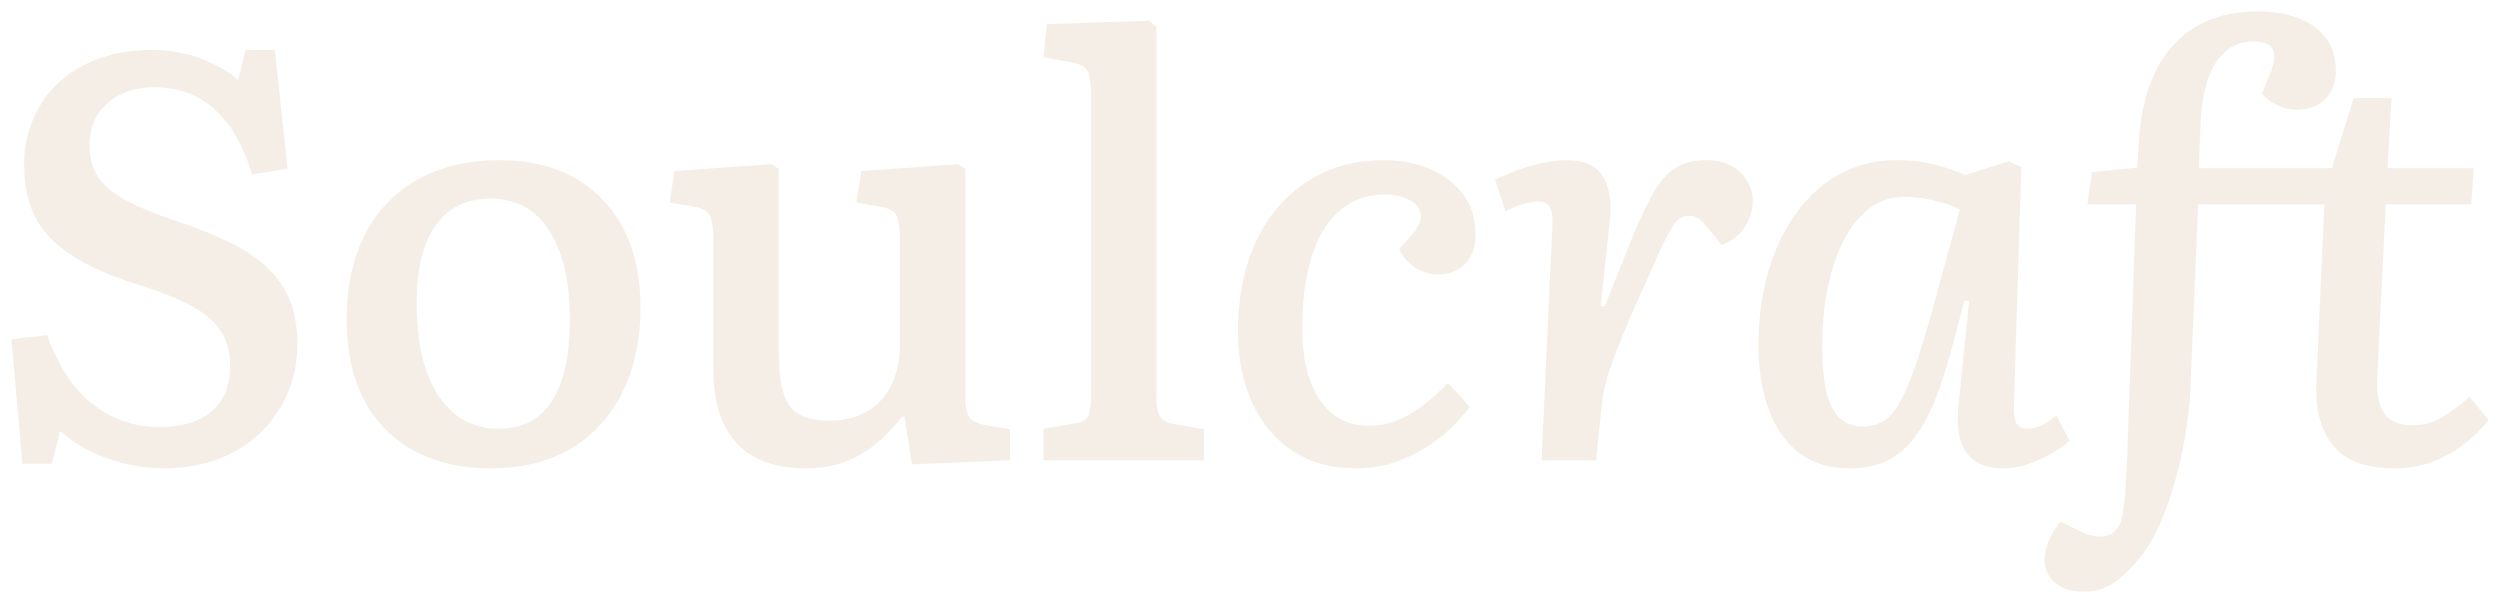
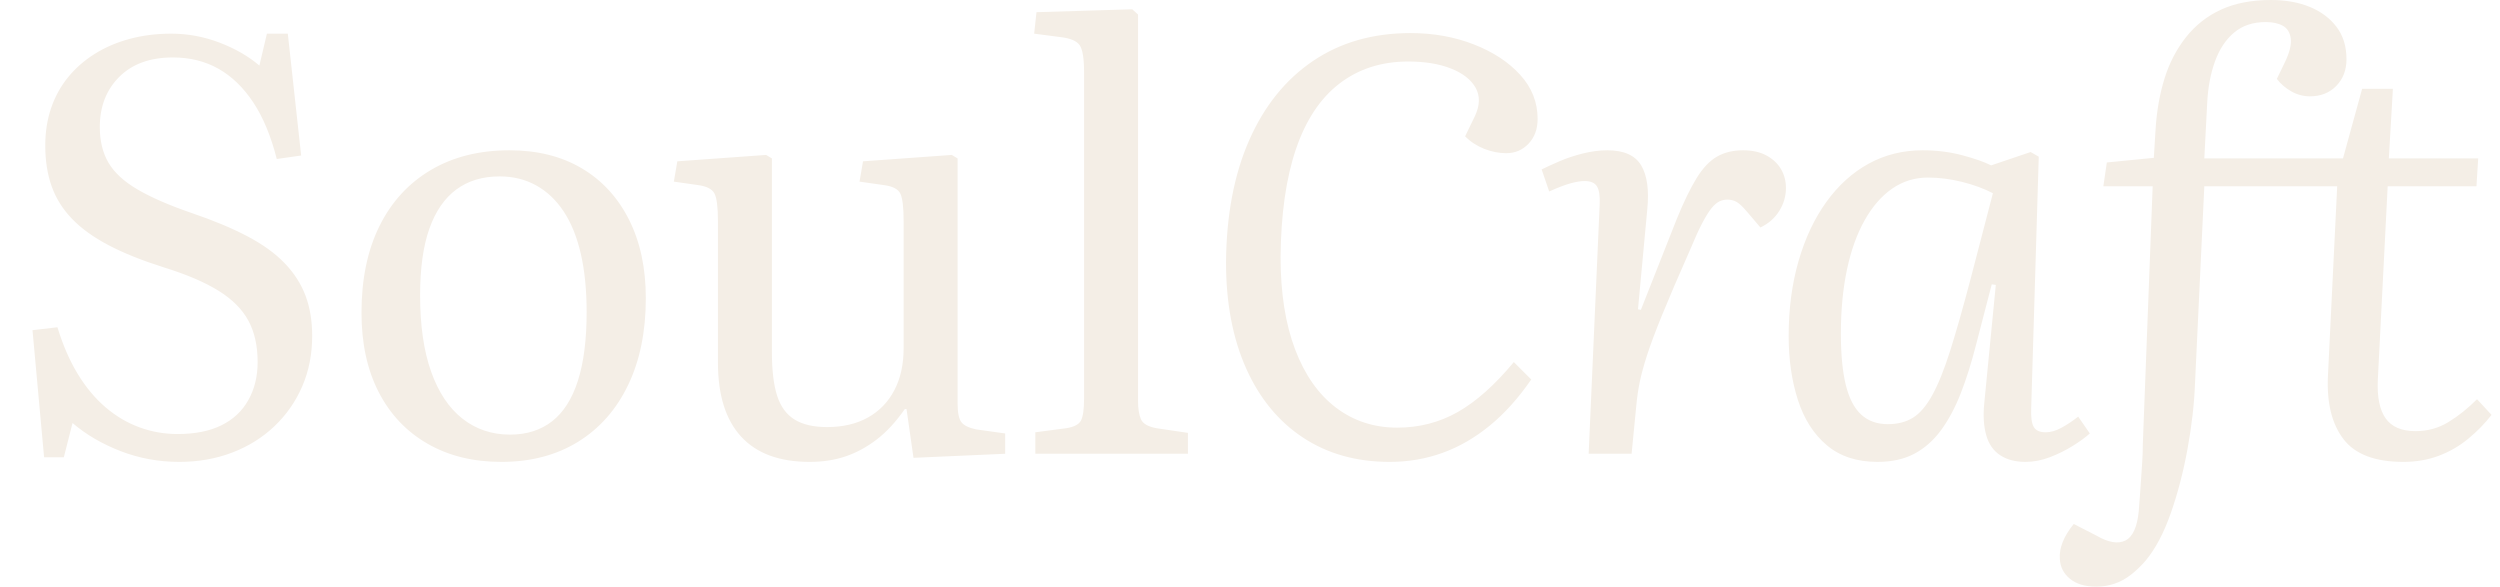
- <svg xmlns="http://www.w3.org/2000/svg" viewBox="3.20 19.80 435.60 105.10" width="165.78" height="40" role="img" aria-label="Soulcraft">
-   <path fill="#F4EEE6" d="M31.90 101.40Q26.60 101.40 21.75 99.60Q16.90 97.80 13.70 94.90L12.20 100.60H7.10L5.20 78.90L11.40 78.20Q12.80 82.10 14.75 85.10Q16.70 88.10 19.20 90.10Q21.70 92.10 24.65 93.15Q27.60 94.20 31.00 94.20Q35.00 94.20 37.75 92.95Q40.50 91.70 41.90 89.30Q43.30 86.90 43.30 83.60Q43.30 80.10 41.80 77.65Q40.30 75.20 36.90 73.30Q33.50 71.40 27.90 69.60Q22.60 68.00 18.75 66.05Q14.90 64.10 12.35 61.65Q9.80 59.20 8.60 55.95Q7.40 52.70 7.40 48.50Q7.40 45.20 8.35 42.25Q9.30 39.30 11.10 36.80Q12.90 34.30 15.60 32.45Q18.30 30.60 21.85 29.55Q25.40 28.50 29.60 28.50Q34.00 28.50 37.90 29.90Q41.80 31.30 44.70 33.70L46.00 28.50H51.10L53.30 49.20L47.10 50.20Q45.50 44.80 43.00 41.50Q40.50 38.20 37.30 36.60Q34.10 35.00 30.10 35.00Q25.10 35.00 21.95 37.75Q18.80 40.50 18.80 45.20Q18.80 48.40 20.30 50.65Q21.80 52.90 25.15 54.70Q28.50 56.50 33.90 58.30Q39.30 60.10 43.35 62.10Q47.40 64.10 49.95 66.60Q52.50 69.10 53.75 72.25Q55.00 75.40 55.00 79.70Q55.00 84.60 53.20 88.60Q51.40 92.60 48.25 95.50Q45.10 98.40 40.90 99.90Q36.70 101.40 31.90 101.40ZM88.70 101.40Q81.00 101.40 75.30 98.30Q69.60 95.20 66.60 89.40Q63.60 83.60 63.60 75.60Q63.60 66.80 66.85 60.55Q70.10 54.30 76.10 51.00Q82.10 47.70 90.30 47.70Q97.80 47.70 103.25 50.75Q108.70 53.80 111.75 59.50Q114.80 65.20 114.80 73.30Q114.80 81.90 111.60 88.25Q108.40 94.60 102.60 98.00Q96.80 101.40 88.70 101.40ZM90.10 94.50Q94.30 94.50 97.00 92.35Q99.70 90.20 101.10 85.95Q102.50 81.70 102.50 75.60Q102.50 70.40 101.55 66.45Q100.60 62.50 98.80 59.80Q97.00 57.10 94.45 55.75Q91.90 54.40 88.70 54.40Q84.60 54.40 81.75 56.40Q78.90 58.40 77.35 62.40Q75.80 66.40 75.80 72.60Q75.80 79.60 77.50 84.45Q79.20 89.30 82.40 91.90Q85.60 94.50 90.10 94.50ZM143.60 101.40Q135.60 101.40 131.55 97.00Q127.50 92.60 127.50 84.30V62.00Q127.50 58.50 126.90 57.35Q126.30 56.20 124.10 55.80L119.90 55.10L120.70 49.60L137.60 48.40L138.90 49.20V81.10Q138.90 85.60 139.70 88.25Q140.50 90.90 142.45 92.00Q144.40 93.10 147.70 93.10Q151.50 93.10 154.25 91.50Q157.00 89.90 158.50 86.90Q160.00 83.90 160.00 79.90V62.00Q160.00 58.40 159.40 57.30Q158.80 56.20 156.60 55.80L152.40 55.10L153.30 49.60L170.10 48.40L171.40 49.20V89.00Q171.40 91.50 172.05 92.45Q172.70 93.40 174.60 93.80L179.20 94.60V100.00L162.10 100.70L160.80 92.40H160.40Q158.00 95.40 155.55 97.35Q153.10 99.30 150.20 100.35Q147.30 101.40 143.60 101.40ZM185.00 100.00V94.50L190.20 93.60Q192.20 93.40 192.75 92.40Q193.30 91.40 193.30 88.60V36.50Q193.30 33.00 192.55 31.95Q191.80 30.90 189.10 30.50L185.00 29.80L185.60 24.00L203.50 23.40L204.70 24.50V88.90Q204.70 91.00 205.20 92.15Q205.70 93.30 207.80 93.70L213.00 94.60V100.00Z" />
-   <path fill="#F4EEE6" d="M244.30 47.70Q248.90 47.70 252.50 49.30Q256.10 50.90 258.20 53.75Q260.30 56.60 260.30 60.80Q260.30 63.80 258.55 65.70Q256.80 67.60 253.70 67.60Q251.60 67.60 249.75 66.40Q247.90 65.20 247.00 63.20L249.20 60.70Q251.10 58.50 250.75 56.95Q250.40 55.40 248.60 54.55Q246.80 53.70 244.40 53.70Q241.10 53.70 238.40 55.25Q235.70 56.80 233.85 59.80Q232.00 62.80 231.05 67.15Q230.10 71.50 230.10 77.20Q230.10 81.90 231.35 85.70Q232.60 89.50 235.20 91.75Q237.80 94.00 241.80 94.00Q244.20 94.00 246.50 93.10Q248.80 92.20 251.05 90.50Q253.30 88.80 255.50 86.50L259.30 90.70Q258.40 91.90 256.70 93.70Q255.00 95.50 252.45 97.25Q249.90 99.00 246.65 100.20Q243.40 101.40 239.40 101.40Q233.00 101.40 228.40 98.35Q223.80 95.30 221.35 89.90Q218.90 84.50 218.90 77.50Q218.90 71.00 220.60 65.60Q222.30 60.20 225.60 56.20Q228.90 52.20 233.65 49.95Q238.40 47.70 244.30 47.70ZM273.70 58.80Q273.80 56.90 273.25 55.90Q272.70 54.90 271.10 54.90Q270.10 54.90 268.75 55.30Q267.40 55.70 265.50 56.60L263.70 51.10Q265.30 50.30 267.45 49.50Q269.60 48.70 271.95 48.20Q274.30 47.70 276.30 47.70Q280.60 47.70 282.40 50.40Q284.20 53.10 283.70 58.20L282.10 73.10L282.80 73.20L288.00 60.20Q289.90 55.70 291.60 52.90Q293.30 50.10 295.40 48.90Q297.50 47.70 300.40 47.70Q303.20 47.70 305.00 48.75Q306.80 49.80 307.70 51.45Q308.60 53.10 308.60 54.90Q308.60 57.20 307.25 59.30Q305.90 61.40 303.20 62.50L301.00 59.80Q299.80 58.30 299.10 57.85Q298.40 57.40 297.40 57.40Q296.70 57.40 296.05 57.75Q295.40 58.10 294.70 59.15Q294.00 60.20 293.05 62.15Q292.10 64.10 290.70 67.40Q287.70 73.90 286.10 77.85Q284.50 81.80 283.70 84.15Q282.90 86.50 282.60 88.25Q282.30 90.00 282.10 92.10L281.30 100.00H271.80ZM354.10 90.20Q354.00 92.60 354.55 93.55Q355.10 94.50 356.60 94.50Q357.70 94.50 358.95 93.90Q360.20 93.30 361.50 92.20L363.80 96.60Q362.70 97.60 360.75 98.75Q358.80 99.90 356.60 100.65Q354.40 101.40 352.10 101.40Q349.40 101.40 347.55 100.25Q345.70 99.10 344.90 96.80Q344.10 94.50 344.40 91.00L346.30 72.30L345.50 72.10L343.20 80.80Q341.90 85.60 340.40 89.40Q338.90 93.20 336.90 95.90Q334.90 98.60 332.15 100.00Q329.40 101.40 325.60 101.40Q320.10 101.40 316.60 98.65Q313.10 95.90 311.35 91.05Q309.60 86.20 309.60 80.00Q309.60 72.90 311.35 67.00Q313.10 61.10 316.30 56.75Q319.50 52.40 323.90 50.05Q328.30 47.70 333.60 47.70Q337.40 47.70 340.55 48.55Q343.70 49.40 345.60 50.30L353.20 47.90L355.40 48.90ZM327.70 94.10Q329.90 94.10 331.45 93.15Q333.00 92.20 334.40 89.60Q335.80 87.00 337.40 82.15Q339.00 77.30 341.10 69.40L344.70 56.30Q343.00 55.40 340.25 54.75Q337.50 54.10 335.00 54.10Q331.60 54.10 329.00 56.05Q326.40 58.00 324.55 61.50Q322.70 65.00 321.70 69.75Q320.70 74.50 320.70 80.10Q320.70 85.00 321.45 88.10Q322.20 91.20 323.75 92.65Q325.30 94.10 327.70 94.10ZM366.40 122.90Q363.20 122.90 361.40 121.45Q359.60 120.00 359.40 117.60Q359.40 116.10 360.05 114.35Q360.70 112.60 362.20 110.70L366.40 112.70Q369.10 113.80 371.00 112.85Q372.90 111.90 373.20 108.30Q373.40 107.00 373.50 105.70Q373.60 104.40 373.65 103.15Q373.70 101.90 373.80 100.50Q373.90 99.10 373.90 97.60L375.40 55.40H366.90L367.70 49.80L375.60 49.00L375.90 44.10Q376.20 39.30 377.55 35.25Q378.90 31.20 381.45 28.15Q384.00 25.10 387.75 23.45Q391.50 21.80 396.70 21.80Q400.60 21.80 403.65 22.95Q406.70 24.10 408.45 26.40Q410.20 28.70 410.20 32.20Q410.20 35.20 408.35 37.05Q406.50 38.90 403.40 38.90Q401.70 38.90 400.05 38.15Q398.40 37.40 397.30 36.10L398.60 33.00Q399.60 30.60 399.45 29.30Q399.30 28.00 398.35 27.50Q397.40 27.00 396.00 27.00Q393.10 27.00 391.10 28.65Q389.10 30.30 388.05 33.20Q387.00 36.10 386.70 39.90L386.30 49.10H409.50L413.30 36.90H419.90L419.20 49.10H434.20L433.80 55.40H418.90L417.40 85.60Q417.20 89.70 418.60 91.80Q420.00 93.90 423.60 93.90Q426.40 93.90 428.80 92.45Q431.20 91.00 433.50 88.90L436.80 93.00Q435.00 95.30 432.45 97.25Q429.90 99.20 426.90 100.30Q423.90 101.40 420.40 101.40Q412.90 101.40 409.70 97.40Q406.50 93.40 406.80 86.60L408.20 55.40H386.20L384.90 86.60Q384.70 92.10 383.55 97.90Q382.40 103.70 380.50 108.75Q378.60 113.80 375.90 117.20Q374.40 118.90 372.90 120.25Q371.40 121.60 369.80 122.25Q368.20 122.90 366.40 122.90Z" />
+ <svg xmlns="http://www.w3.org/2000/svg" viewBox="0 -782 4308.43 1011" width="170.46" height="40" role="img" aria-label="Soulcraft">
+   <g transform="scale(1,-1)">
+     <path fill="#F4EEE6" d="M309 -14Q256 -14 208 4.5Q160 23 125 53L110 -6L76 -6L56 213L99 218Q113 172 134 137.5Q155 103 182 80Q209 57 240.5 45.5Q272 34 306 34Q351 34 381.5 49Q412 64 428 92.5Q444 121 444 158Q444 200 428 229.5Q412 259 376.5 281Q341 303 283 321Q226 339 187 359.5Q148 380 124 405Q100 430 89 461Q78 492 78 531Q78 566 88 595.5Q98 625 117 648.5Q136 672 163 689Q190 706 223.5 715Q257 724 295 724Q338 724 378.5 708.5Q419 693 447 669L460 724L496 724L519 514L477 508Q462 567 436.5 605.5Q411 644 376.5 663.5Q342 683 298 683Q239 683 205.5 649.5Q172 616 172 563Q172 527 187 501.5Q202 476 237 455.5Q272 435 330 415Q386 396 426 375Q466 354 490.5 328.5Q515 303 526.5 272.5Q538 242 538 203Q538 156 521 116.5Q504 77 473 47.5Q442 18 400 2Q358 -14 309 -14Z M863.99 -14Q790.99 -14 736.49 17.5Q681.99 49 652.49 106.5Q622.99 164 622.99 243Q622.99 330 653.99 392.5Q684.99 455 742.49 489Q799.99 523 877.99 523Q949.99 523 1002.49 492Q1054.99 461 1083.99 403.5Q1112.99 346 1112.99 268Q1112.99 182 1082.49 118.5Q1051.99 55 995.99 20.5Q939.99 -14 863.99 -14ZM878.99 33Q921.99 33 951.49 56Q980.99 79 995.99 126Q1010.99 173 1010.99 244Q1010.99 301 1000.99 344.5Q990.99 388 971.49 417.5Q951.99 447 923.99 462.5Q895.99 478 860.99 478Q816.99 478 786.49 455.5Q755.99 433 739.99 388Q723.99 343 723.99 273Q723.99 195 742.99 141.5Q761.99 88 796.99 60.5Q831.99 33 878.99 33Z M1395.29 -14Q1317.29 -14 1277.29 29.5Q1237.29 73 1237.29 157L1237.29 401Q1237.29 437 1231.29 448.5Q1225.29 460 1203.29 463L1161.29 469L1167.29 504L1320.29 515L1330.29 509L1330.29 175Q1330.29 128 1339.29 100Q1348.29 72 1369.29 59Q1390.29 46 1425.29 46Q1466.29 46 1495.79 62.5Q1525.29 79 1541.29 109.5Q1557.29 140 1557.29 182L1557.29 401Q1557.29 436 1551.79 448Q1546.29 460 1523.29 463L1481.29 469L1487.29 504L1640.29 515L1650.29 509L1650.29 87Q1650.29 63 1656.79 54.5Q1663.29 46 1682.29 42L1732.29 35L1732.29 0L1574.29 -7L1562.29 77L1559.29 77Q1536.29 44 1510.79 24.5Q1485.29 5 1457.29 -4.5Q1429.29 -14 1395.29 -14Z M1784.25 0L1784.25 37L1837.25 44Q1857.25 47 1862.75 57Q1868.25 67 1868.25 95L1868.25 658Q1868.25 693 1860.75 704Q1853.25 715 1828.25 718L1782.25 724L1786.25 761L1951.25 766L1961.25 757L1961.25 91Q1961.25 71 1966.25 59.5Q1971.25 48 1993.25 44L2047.25 36L2047.25 0Z M2541.89 582Q2554.89 610 2542.89 631Q2530.89 652 2500.39 664Q2469.89 676 2426.89 676Q2357.89 676 2308.39 638Q2258.89 600 2233.39 525Q2207.89 450 2206.89 339Q2206.89 246 2231.89 180Q2256.89 114 2302.39 79.5Q2347.89 45 2407.89 45Q2464.89 45 2512.39 72Q2559.89 99 2608.89 158L2638.89 128Q2605.89 80 2567.39 48.5Q2528.89 17 2485.89 1.5Q2442.89 -14 2394.89 -14Q2308.89 -14 2245.39 28Q2181.89 70 2147.39 147.5Q2112.89 225 2112.89 330Q2113.89 452 2152.89 540.5Q2191.89 629 2262.89 677Q2333.89 725 2430.89 725Q2489.89 725 2539.89 705.5Q2589.89 686 2619.89 653Q2649.89 620 2649.89 577Q2649.89 551 2634.39 534.5Q2618.89 518 2595.89 518Q2576.89 518 2557.89 525.5Q2538.89 533 2524.89 547Z M2756.85 430Q2757.85 451 2752.35 460.5Q2746.85 470 2730.85 470Q2720.85 470 2706.35 466Q2691.85 462 2669.85 452L2656.85 490Q2668.85 496 2687.35 504Q2705.85 512 2727.85 517.5Q2749.85 523 2769.85 523Q2812.85 523 2828.35 497Q2843.85 471 2838.85 421L2822.85 249L2827.85 248L2889.85 405Q2907.85 449 2923.85 475Q2939.85 501 2958.85 512Q2977.85 523 3003.85 523Q3027.85 523 3044.35 514Q3060.85 505 3069.35 490.5Q3077.85 476 3077.85 458Q3077.85 437 3066.35 418.5Q3054.85 400 3033.85 390L3010.85 417Q2999.85 430 2992.85 434Q2985.85 438 2976.85 438Q2969.85 438 2963.35 435Q2956.85 432 2949.85 423.5Q2942.85 415 2933.85 398Q2924.85 381 2912.85 352Q2881.85 282 2864.35 239Q2846.85 196 2838.35 169.5Q2829.85 143 2825.85 123.5Q2821.85 104 2819.85 82L2811.85 0L2737.85 0Z M3500.52 79Q3499.52 55 3505.02 46Q3510.52 37 3525.52 37Q3538.52 37 3553.02 45Q3567.52 53 3581.52 64L3601.52 35Q3590.52 25 3572.02 13.5Q3553.52 2 3532.52 -6Q3511.52 -14 3490.52 -14Q3464.52 -14 3447.02 -2.5Q3429.52 9 3423.02 32Q3416.52 55 3419.52 86L3439.52 291L3432.52 292L3405.52 188Q3393.52 141 3379.02 104Q3364.52 67 3345.02 40.5Q3325.52 14 3299.02 0Q3272.52 -14 3235.52 -14Q3182.52 -14 3148.52 14.5Q3114.52 43 3098.52 92.5Q3082.52 142 3082.52 203Q3082.52 273 3099.52 332Q3116.52 391 3147.52 434Q3178.52 477 3220.52 500Q3262.52 523 3313.52 523Q3349.52 523 3381.52 514.5Q3413.52 506 3431.52 497L3499.52 520L3513.52 512ZM3253.52 51Q3278.52 51 3296.52 62Q3314.52 73 3330.02 101Q3345.52 129 3361.02 178Q3376.52 227 3396.52 303L3434.52 449Q3411.52 461 3381.52 468.5Q3351.52 476 3322.52 476Q3288.52 476 3261.02 457Q3233.52 438 3213.52 402.5Q3193.52 367 3183.02 317.5Q3172.52 268 3172.52 207Q3172.52 153 3181.02 118.5Q3189.52 84 3207.52 67.5Q3225.52 51 3253.52 51Z M3612.85 -229Q3583.85 -229 3567.35 -215.5Q3550.85 -202 3549.85 -181Q3548.85 -167 3554.85 -152Q3560.85 -137 3573.85 -121L3612.85 -141Q3643.85 -159 3662.85 -149.5Q3681.85 -140 3685.85 -99Q3686.85 -87 3687.85 -73Q3688.85 -59 3689.85 -44Q3690.85 -29 3691.85 -14Q3692.85 1 3692.85 16L3709.85 461L3624.85 461L3630.85 502L3711.85 510L3714.85 559Q3717.85 607 3730.35 647Q3742.85 687 3767.35 718Q3791.85 749 3827.85 765.5Q3863.85 782 3913.85 782Q3951.85 782 3980.85 770Q4009.85 758 4026.85 735.5Q4043.85 713 4043.85 680Q4043.85 652 4026.35 634Q4008.85 616 3980.85 616Q3963.85 616 3948.85 624.5Q3933.85 633 3923.85 646L3937.85 675Q3949.85 700 3947.85 715.5Q3945.85 731 3934.35 737.5Q3922.85 744 3904.85 744Q3871.85 744 3850.35 726Q3828.85 708 3817.35 676.5Q3805.85 645 3803.85 605L3798.85 509L4037.85 509L4070.85 629L4123.85 629L4116.85 509L4270.85 509L4267.85 461L4114.85 461L4097.85 127Q4095.85 83 4111.35 61Q4126.85 39 4162.85 39Q4193.85 39 4219.35 54.5Q4244.85 70 4268.85 94L4293.85 67Q4276.85 45 4253.85 26Q4230.85 7 4202.85 -3.5Q4174.85 -14 4141.85 -14Q4068.85 -14 4038.85 25Q4008.85 64 4011.85 133L4027.85 461L3798.85 461L3782.85 122Q3780.85 68 3769.85 8Q3758.85 -52 3740.85 -103Q3722.85 -154 3697.85 -184Q3685.85 -198 3672.35 -208.5Q3658.85 -219 3643.85 -224Q3628.85 -229 3612.85 -229Z" />
+   </g>
</svg>
